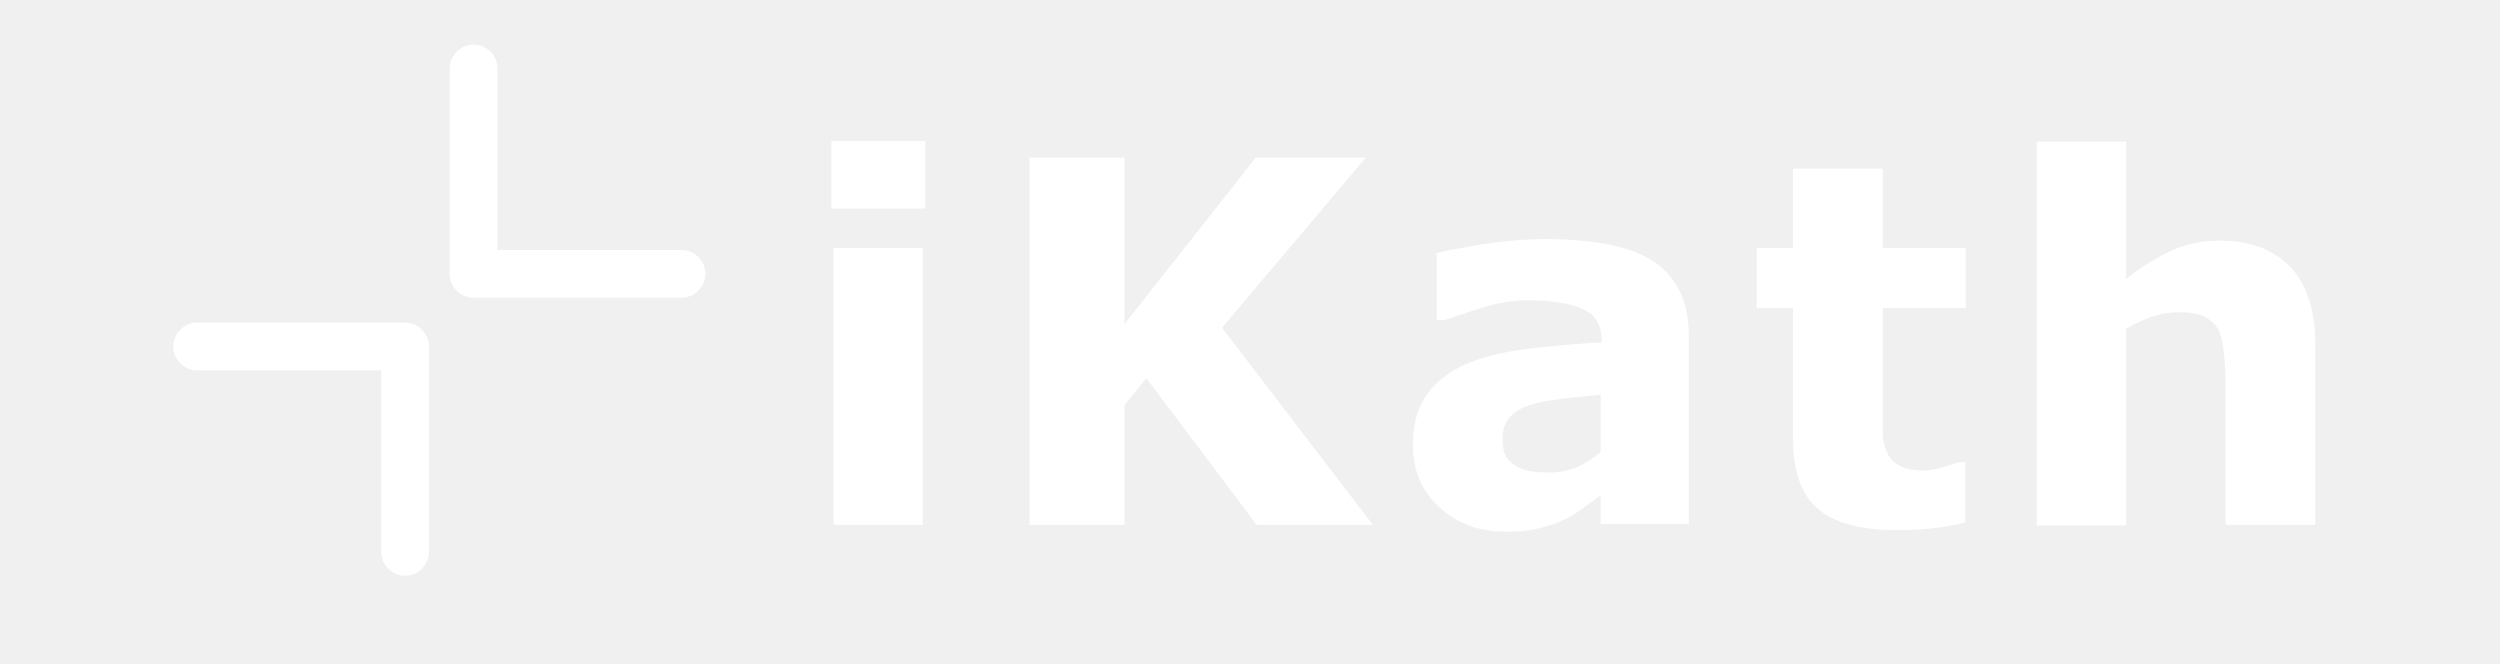
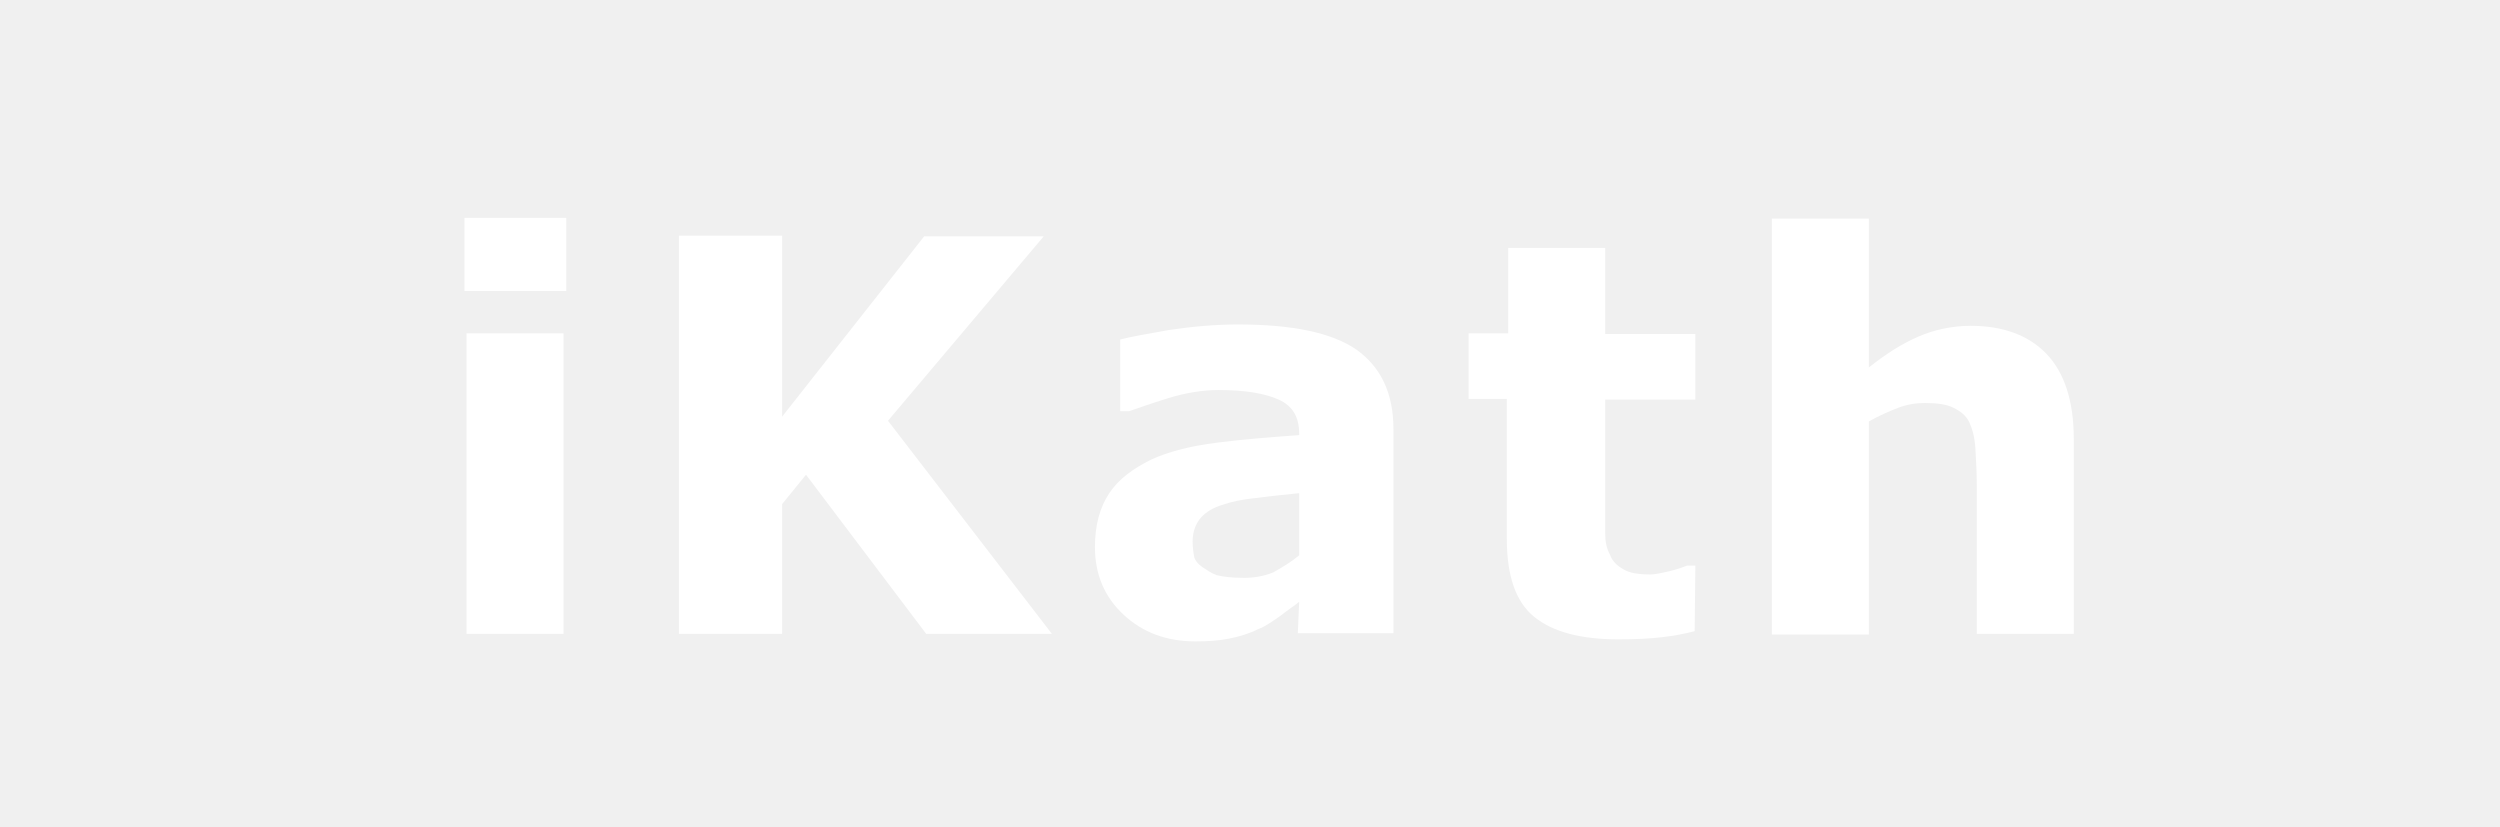
- <svg xmlns="http://www.w3.org/2000/svg" version="1.1" id="Layer_1" x="0px" y="0px" viewBox="0 323 482 128" enable-background="new 0 323 482 128" xml:space="preserve">
-   <path fill="#FFFFFF" d="M86.7,336.2v39.6c0,2.5,2,4.6,4.6,4.6h40.1c2.5,0,4.6-2.1,4.6-4.6c0-2.5-2.1-4.6-4.6-4.6H95.9v-35  c0-2.5-2-4.6-4.6-4.6C88.8,331.6,86.7,333.7,86.7,336.2" />
-   <path fill="#FFFFFF" d="M38,385.2c-2.5,0-4.6,2.1-4.6,4.6c0,2.5,2.1,4.6,4.6,4.6h35.5v35c0,2.5,2.1,4.6,4.6,4.6  c2.5,0,4.6-2.1,4.6-4.6v-39.6c0-2.5-2.1-4.6-4.6-4.6L38,385.2L38,385.2z" />
+ <svg xmlns="http://www.w3.org/2000/svg" version="1.1" id="Layer_1" x="0px" y="0px" viewBox="146 0 366 121" enable-background="new 146 0 366 121" xml:space="preserve">
  <g enable-background="new    ">
-     <path fill="#FFFFFF" d="M178.4,363.2h-18.1v-13h18.1V363.2z M177.9,424.2h-17.2v-53.4h17.2V424.2z" />
-     <path fill="#FFFFFF" d="M264.7,424.2h-22.4L221,395.9l-4.2,5.2v23.1h-18.3v-70.8h18.3v32.1l25.3-32.1h21.2l-27.7,32.8L264.7,424.2z   " />
-     <path fill="#FFFFFF" d="M308.6,418.5c-0.9,0.7-2.1,1.5-3.4,2.5c-1.4,1-2.6,1.8-3.9,2.3c-1.7,0.8-3.4,1.3-5.2,1.7   c-1.8,0.4-3.8,0.5-5.9,0.5c-5.1,0-9.3-1.6-12.7-4.7c-3.4-3.1-5.1-7.2-5.1-12c0-3.9,0.9-7.1,2.6-9.6c1.7-2.5,4.2-4.4,7.4-5.9   c3.2-1.4,7.1-2.4,11.8-3c4.7-0.6,9.6-1,14.6-1.3v-0.3c0-3-1.2-5-3.6-6.1c-2.4-1.1-6-1.7-10.7-1.7c-2.8,0-5.8,0.5-9,1.5   c-3.2,1-5.5,1.8-6.9,2.3h-1.6v-12.9c1.8-0.5,4.7-1,8.8-1.7c4.1-0.6,8.2-1,12.2-1c9.7,0,16.8,1.5,21.1,4.5c4.3,3,6.5,7.7,6.5,14.1   v36.3h-17V418.5z M308.6,410.2v-11.1c-2.3,0.2-4.8,0.5-7.5,0.8c-2.7,0.3-4.7,0.7-6.1,1.2c-1.7,0.5-3,1.3-3.9,2.3   c-0.9,1-1.4,2.4-1.4,4.1c0,1.1,0.1,2,0.3,2.7c0.2,0.7,0.7,1.4,1.4,2c0.7,0.6,1.6,1.1,2.6,1.4c1,0.3,2.6,0.5,4.8,0.5   c1.7,0,3.4-0.3,5.2-1C305.7,412.3,307.2,411.4,308.6,410.2z" />
-     <path fill="#FFFFFF" d="M379,423.7c-1.8,0.5-3.8,0.8-5.9,1.1s-4.6,0.4-7.6,0.4c-6.7,0-11.6-1.3-14.9-4c-3.3-2.7-4.9-7.3-4.9-13.8   v-25h-7v-11.6h7v-15.3H363v15.3h16v11.6h-16v19c0,1.9,0,3.5,0,4.9c0,1.4,0.3,2.7,0.8,3.8c0.4,1.1,1.2,2,2.3,2.6   c1.1,0.7,2.8,1,4.9,1c0.9,0,2-0.2,3.5-0.6c1.4-0.4,2.4-0.7,3-1h1.4V423.7z" />
-     <path fill="#FFFFFF" d="M446.3,424.2h-17.2v-26.5c0-2.2-0.1-4.3-0.3-6.4c-0.2-2.1-0.6-3.7-1.1-4.7c-0.6-1.2-1.6-2-2.8-2.6   s-2.9-0.8-5.1-0.8c-1.6,0-3.1,0.3-4.7,0.8c-1.6,0.5-3.3,1.3-5.2,2.4v37.9h-17.2v-74h17.2v26.5c3-2.4,6-4.2,8.8-5.5   c2.8-1.3,5.9-1.9,9.3-1.9c5.8,0,10.3,1.7,13.5,5s4.9,8.4,4.9,15.1V424.2z" />
+     <path fill="#FFFFFF" d="M228.9,42.6H214V31.9h14.9V42.6z M228.5,92.8h-14.2v-44h14.2V92.8z" />
+     <path fill="#FFFFFF" d="M300,92.8h-18.4L264,69.5l-3.5,4.3v19h-15.1V34.5h15.1V61l20.8-26.4h17.5l-22.8,27L300,92.8z" />
+     <path fill="#FFFFFF" d="M336.2,88.1c-0.7,0.6-1.7,1.2-2.8,2.1c-1.2,0.8-2.1,1.5-3.2,1.9c-1.4,0.7-2.8,1.1-4.3,1.4   c-1.5,0.3-3.1,0.4-4.9,0.4c-4.2,0-7.7-1.3-10.5-3.9c-2.8-2.6-4.2-5.9-4.2-9.9c0-3.2,0.7-5.8,2.1-7.9c1.4-2.1,3.5-3.6,6.1-4.9   c2.6-1.2,5.8-2,9.7-2.5c3.9-0.5,7.9-0.8,12-1.1v-0.2c0-2.5-1-4.1-3-5c-2-0.9-4.9-1.4-8.8-1.4c-2.3,0-4.8,0.4-7.4,1.2   c-2.6,0.8-4.5,1.5-5.7,1.9h-1.3V49.7c1.5-0.4,3.9-0.8,7.2-1.4c3.4-0.5,6.8-0.8,10-0.8c8,0,13.8,1.2,17.4,3.7   c3.5,2.5,5.4,6.3,5.4,11.6v29.9h-14L336.2,88.1L336.2,88.1z M336.2,81.3v-9.1c-1.9,0.2-4,0.4-6.2,0.7c-2.2,0.2-3.9,0.6-5,1   c-1.4,0.4-2.5,1.1-3.2,1.9c-0.7,0.8-1.2,2-1.2,3.4c0,0.9,0.1,1.6,0.2,2.2s0.6,1.2,1.2,1.6s1.3,0.9,2.1,1.2c0.8,0.2,2.1,0.4,4,0.4   c1.4,0,2.8-0.2,4.3-0.8C333.8,83,335,82.3,336.2,81.3z" />
+     <path fill="#FFFFFF" d="M394.1,92.4c-1.5,0.4-3.1,0.7-4.9,0.9c-1.7,0.2-3.8,0.3-6.3,0.3c-5.5,0-9.6-1.1-12.3-3.3s-4-6-4-11.4V58.4   H361v-9.6h5.8V36.3H381v12.6h13.2v9.6H381v15.6c0,1.6,0,2.9,0,4c0,1.2,0.2,2.2,0.7,3.1c0.3,0.9,1,1.6,1.9,2.1   c0.9,0.6,2.3,0.8,4,0.8c0.7,0,1.6-0.2,2.9-0.5c1.2-0.3,2-0.6,2.5-0.8h1.2L394.1,92.4L394.1,92.4z" />
+     <path fill="#FFFFFF" d="M449.6,92.8h-14.2V71c0-1.8-0.1-3.5-0.2-5.3s-0.5-3-0.9-3.9c-0.5-1-1.3-1.6-2.3-2.1c-1-0.5-2.4-0.7-4.2-0.7   c-1.3,0-2.6,0.2-3.9,0.7s-2.7,1.1-4.3,2v31.2h-14.2V32h14.2v21.8c2.5-2,4.9-3.5,7.2-4.5s4.9-1.6,7.7-1.6c4.8,0,8.5,1.4,11.1,4.1   c2.6,2.7,4,6.9,4,12.4L449.6,92.8L449.6,92.8z" />
  </g>
</svg>
